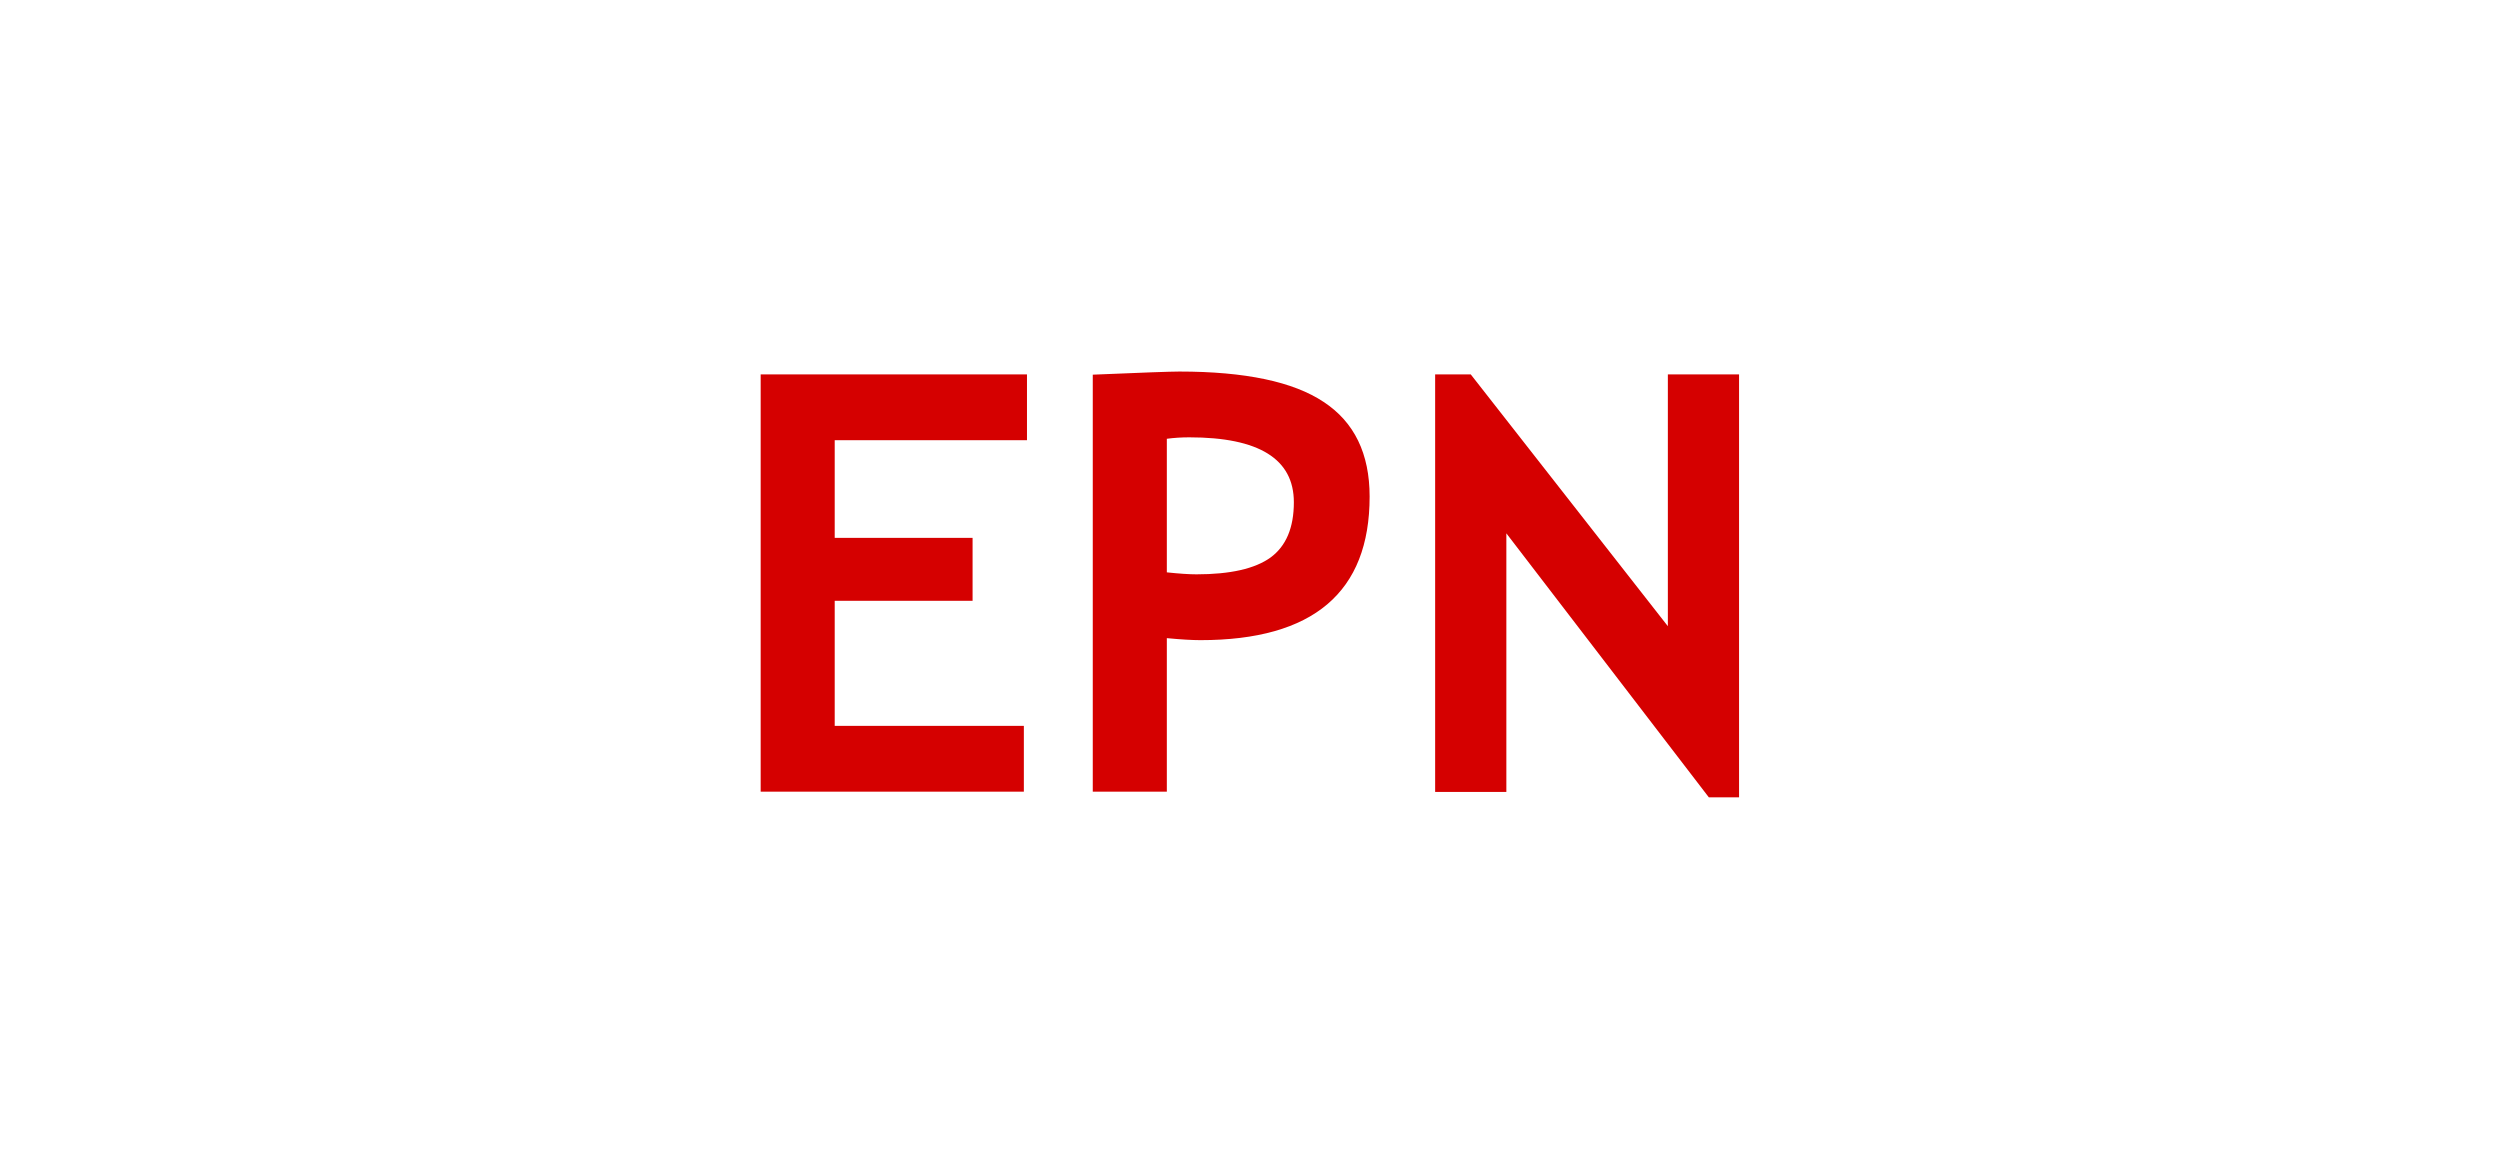
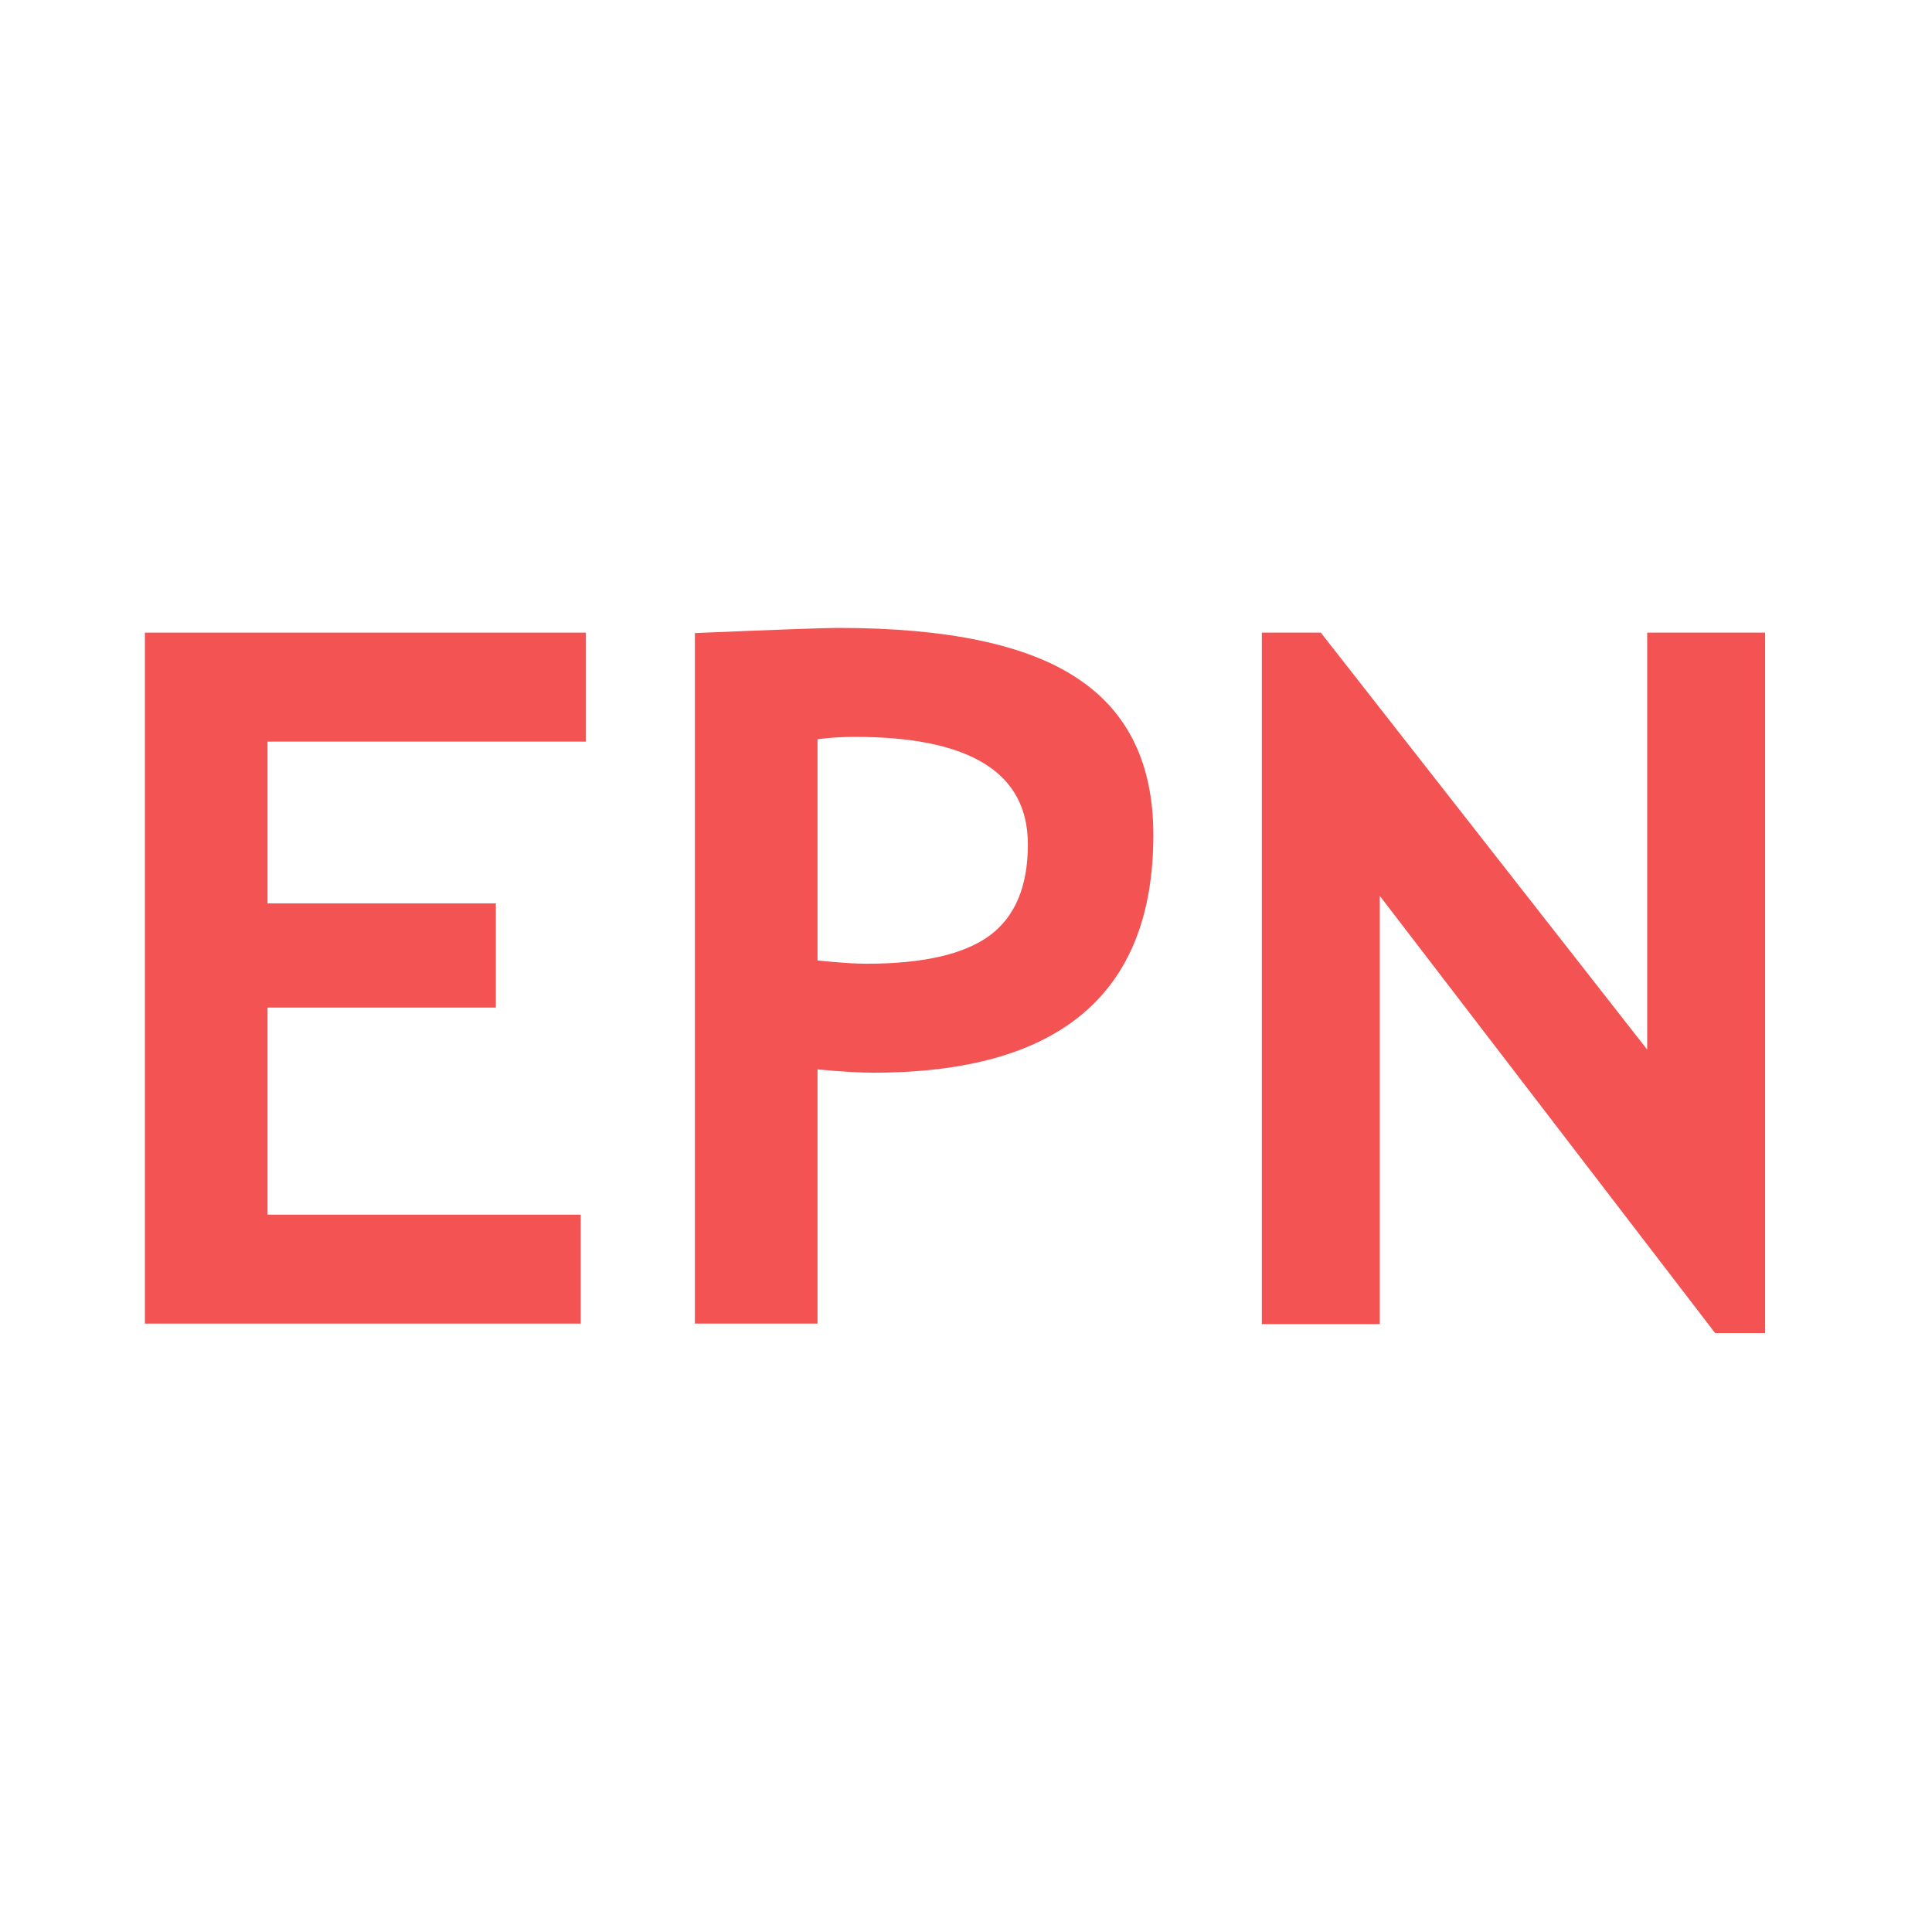
- <svg xmlns="http://www.w3.org/2000/svg" id="epn" width="120" height="56" viewBox="0 0 120 56" fill="none">
-   <path d="M40.066 21.129V25.818H46.684V28.84H40.066V34.842H49.145V38H36.512V17.971H49.295V21.129H40.066ZM56.008 30.631V38H52.453V17.984C54.823 17.884 56.208 17.834 56.609 17.834C59.772 17.834 62.083 18.322 63.541 19.297C65.008 20.263 65.742 21.776 65.742 23.836C65.742 28.43 63.035 30.727 57.621 30.727C57.22 30.727 56.682 30.695 56.008 30.631ZM56.008 21.061V27.473C56.609 27.537 57.083 27.568 57.43 27.568C59.052 27.568 60.237 27.299 60.984 26.762C61.732 26.215 62.105 25.331 62.105 24.109C62.105 22.031 60.433 20.992 57.088 20.992C56.714 20.992 56.354 21.015 56.008 21.061ZM82.025 38.273L72.305 25.6V38.014H68.887V17.971H70.596L80.057 30.057V17.971H83.475V38.273H82.025Z" fill="#D50000" />
+ <svg xmlns="http://www.w3.org/2000/svg" id="epn" width="40" height="40" viewBox="0 0 40 40" fill="none">
+   <path d="M5.539 15.354V18.703H10.266V20.861H5.539V25.148H12.023V27.404H3V13.098H12.131V15.354H5.539Z" fill="#F35453" />
+   <path d="M16.926 22.141V27.404H14.387V13.107C16.079 13.036 17.069 13 17.355 13C19.615 13 21.265 13.348 22.307 14.045C23.355 14.735 23.879 15.816 23.879 17.287C23.879 20.568 21.945 22.209 18.078 22.209C17.792 22.209 17.408 22.186 16.926 22.141ZM16.926 15.305V19.885C17.355 19.93 17.694 19.953 17.941 19.953C19.1 19.953 19.947 19.761 20.48 19.377C21.014 18.986 21.281 18.355 21.281 17.482C21.281 15.998 20.087 15.256 17.697 15.256C17.43 15.256 17.173 15.272 16.926 15.305Z" fill="#F35453" />
+   <path d="M35.51 27.6L28.566 18.547V27.414H26.125V13.098H27.346L34.103 21.73V13.098H36.545V27.6H35.51Z" fill="#F35453" />
</svg>
